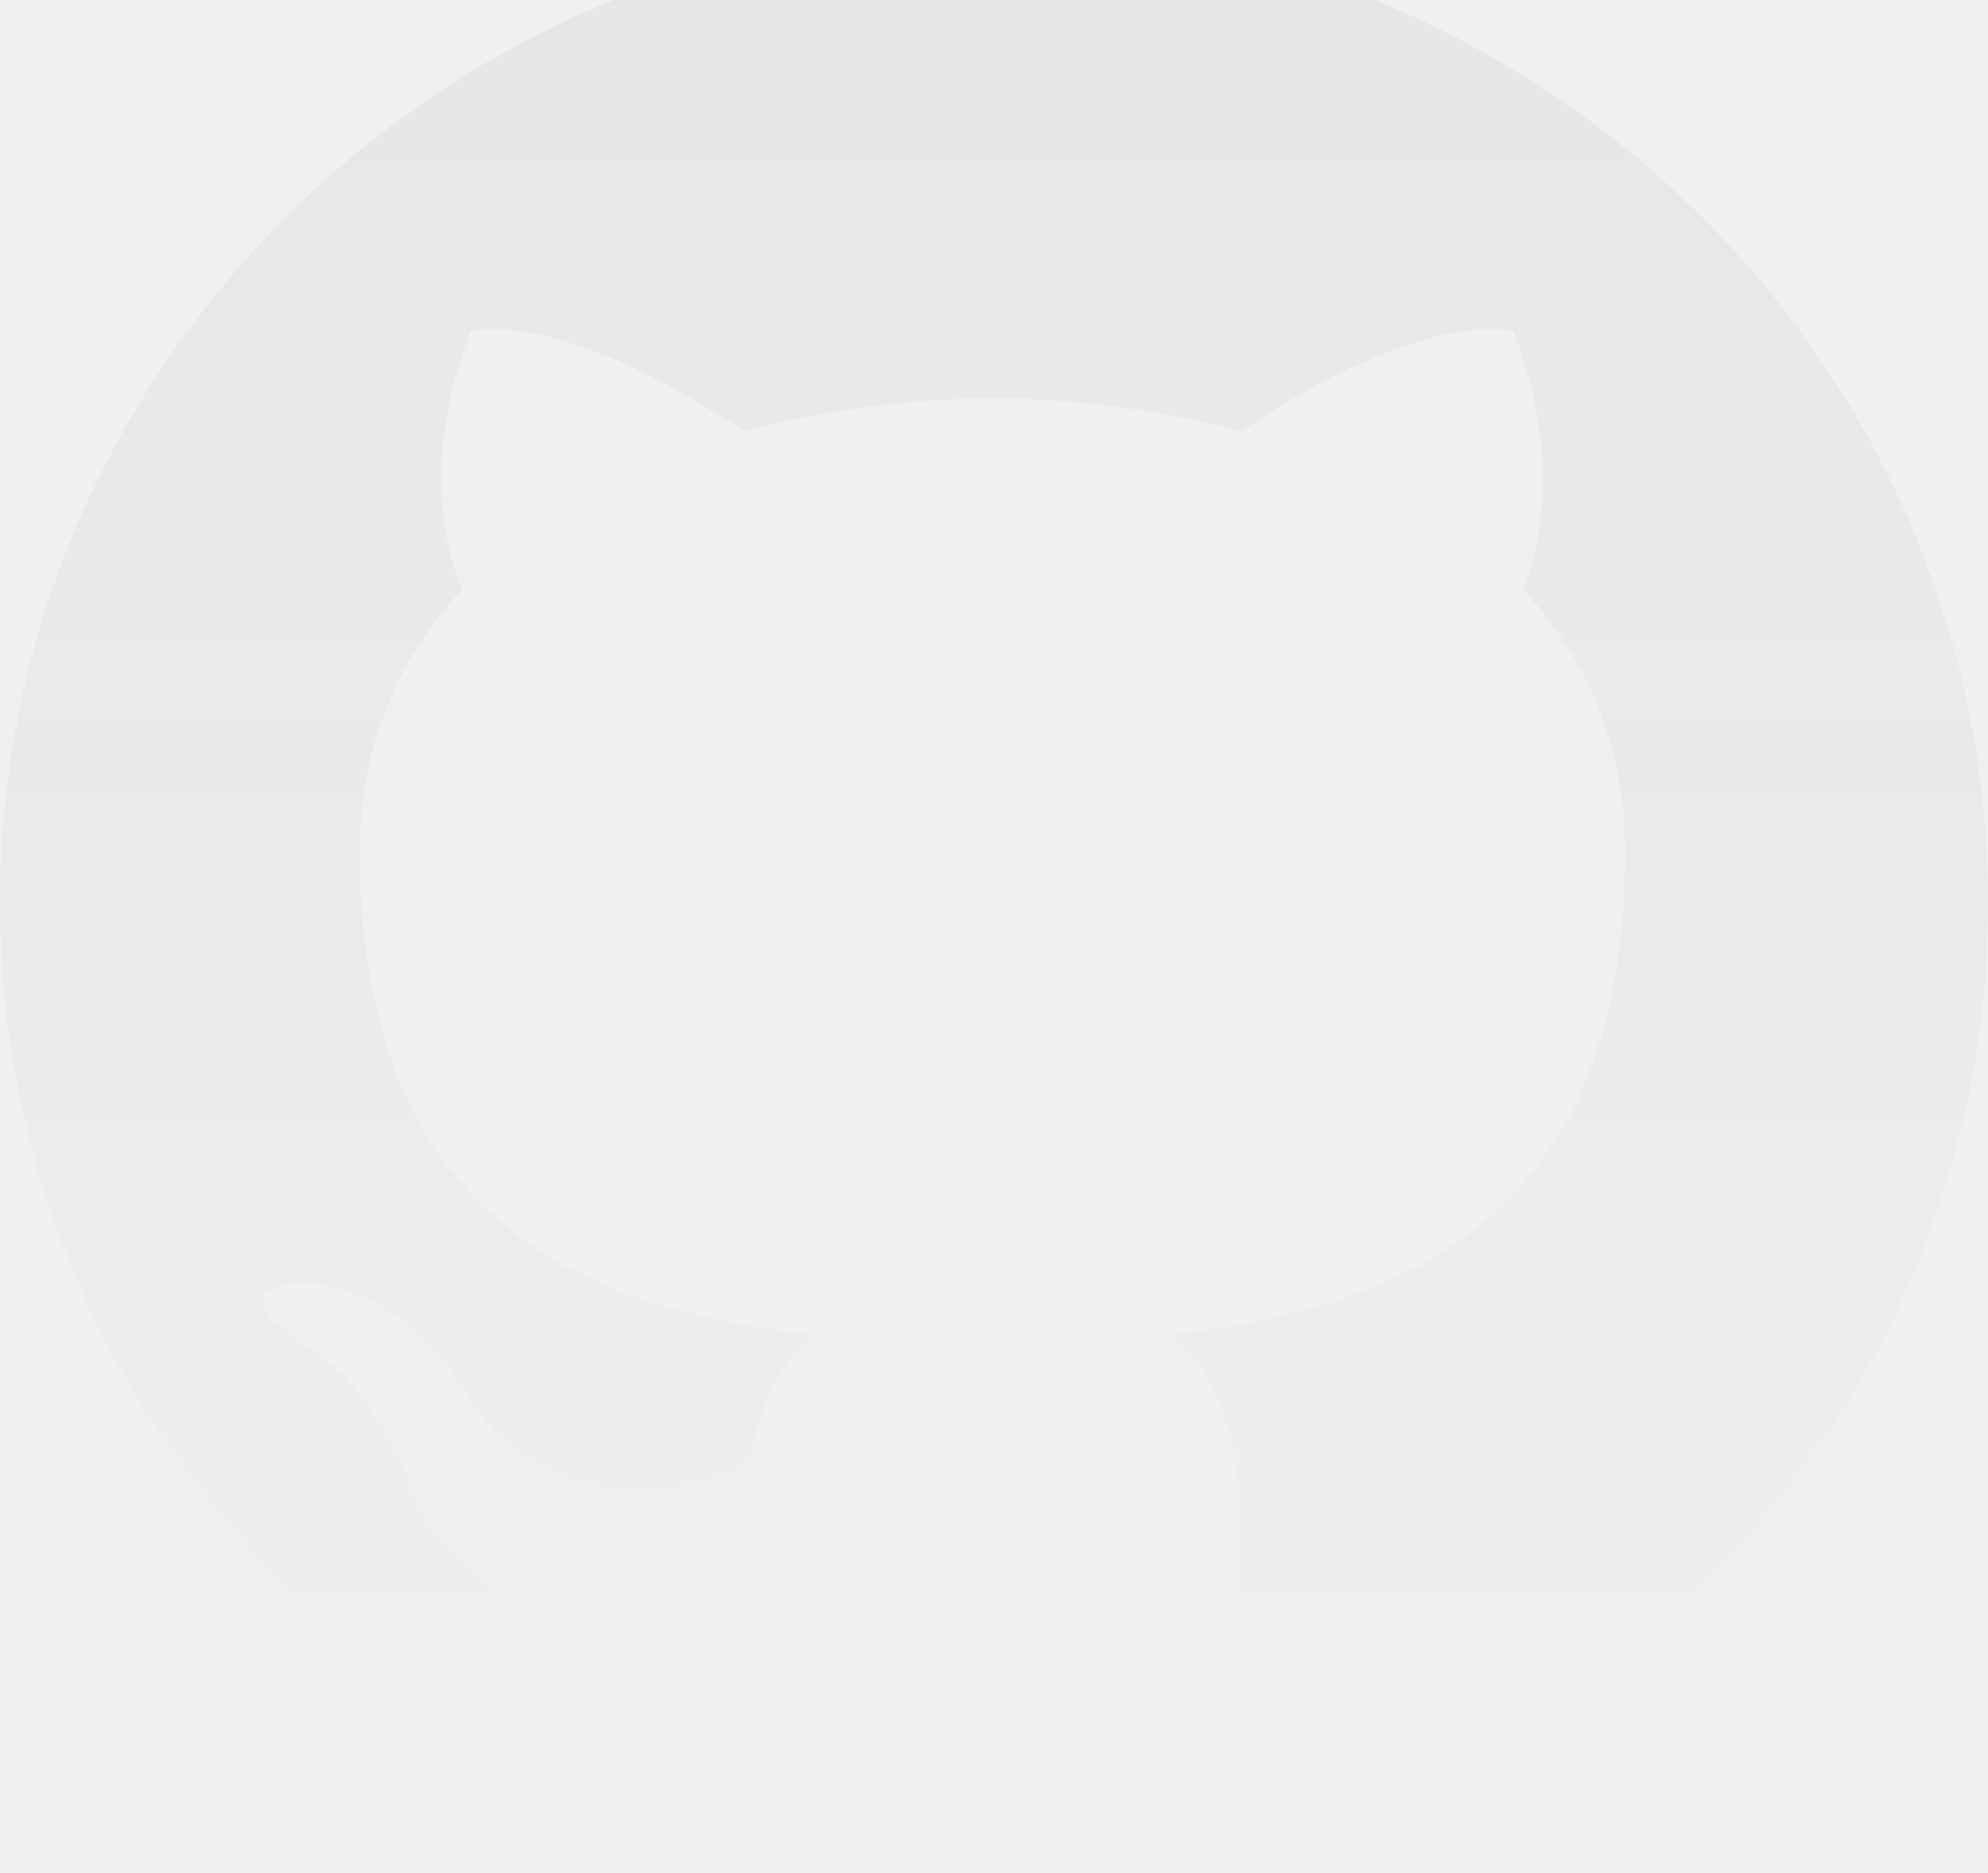
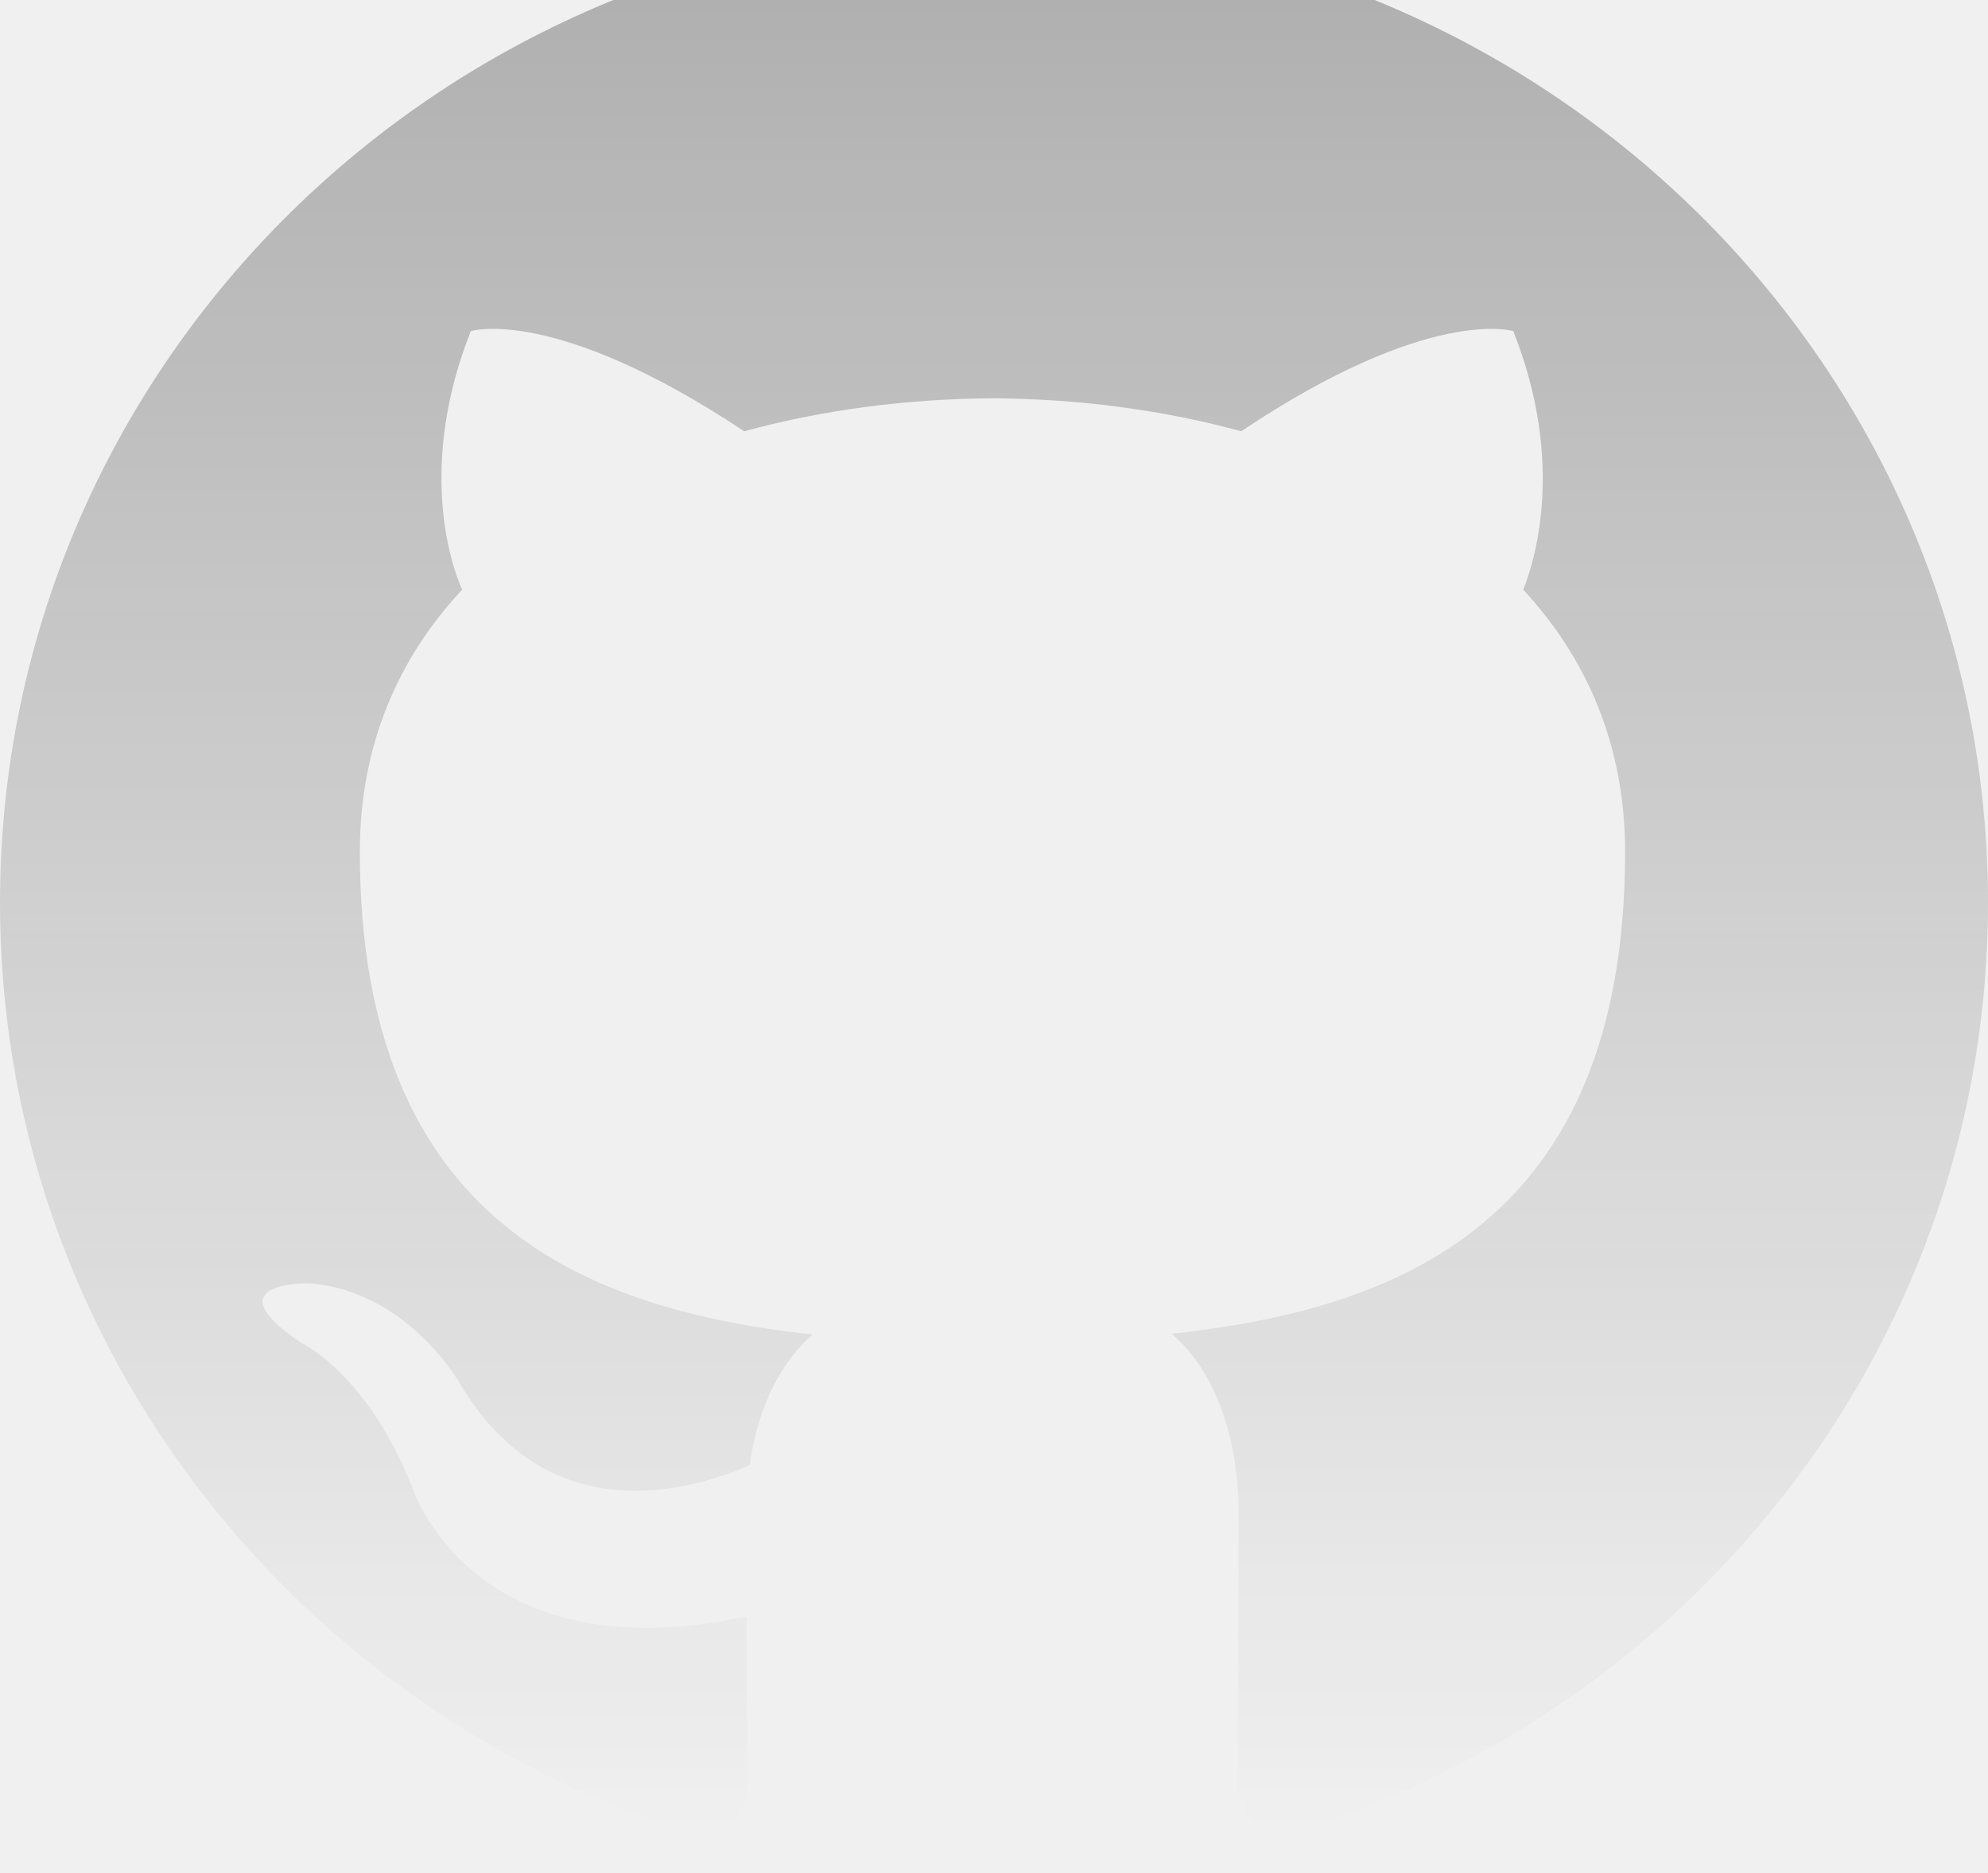
- <svg xmlns="http://www.w3.org/2000/svg" width="688" height="648" viewBox="0 0 688 648" fill="none">
-   <g opacity="0.05">
-     <g clip-path="url(#clip0)">
-       <path d="M344 -25.667C153.94 -25.667 0 125.693 0 312.371C0 461.753 98.556 588.43 235.21 633.093C252.41 636.275 258.717 625.812 258.717 616.839C258.717 608.812 258.43 587.542 258.287 559.363C162.597 579.745 142.416 514.012 142.416 514.012C126.764 474.997 104.146 464.562 104.146 464.562C72.985 443.607 106.554 444.037 106.554 444.037C141.097 446.387 159.243 478.867 159.243 478.867C189.917 530.553 239.768 515.617 259.433 506.989C262.529 485.116 271.387 470.238 281.22 461.781C204.823 453.325 124.528 424.257 124.528 294.741C124.528 257.847 137.858 227.689 159.931 204.039C156.061 195.497 144.451 161.125 162.941 114.571C162.941 114.571 191.751 105.512 257.541 149.229C285.061 141.718 314.301 137.991 343.541 137.819C372.781 137.991 402.021 141.718 429.541 149.229C494.901 105.512 523.711 114.571 523.711 114.571C542.201 161.125 530.591 195.497 527.151 204.039C549.081 227.689 562.411 257.847 562.411 294.741C562.411 424.601 482.001 453.181 405.461 461.495C417.501 471.643 428.681 492.369 428.681 524.045C428.681 569.281 428.251 605.631 428.251 616.61C428.251 625.468 434.271 636.046 451.901 632.663C589.53 588.287 688 461.523 688 312.371C688 125.693 533.974 -25.667 344 -25.667Z" fill="url(#paint0_linear)" />
+ <svg xmlns="http://www.w3.org/2000/svg" width="688" height="648" viewBox="0 0 688 648" fill="none" version="1.1" id="svg4808">
+   <g opacity="0.05" id="g4796" style="opacity:0.3">
+     <g clip-path="url(#clip0)" id="g4794" style="">
+       <path d="M344 -25.667C153.94 -25.667 0 125.693 0 312.371C0 461.753 98.556 588.43 235.21 633.093C252.41 636.275 258.717 625.812 258.717 616.839C258.717 608.812 258.43 587.542 258.287 559.363C162.597 579.745 142.416 514.012 142.416 514.012C126.764 474.997 104.146 464.562 104.146 464.562C72.985 443.607 106.554 444.037 106.554 444.037C141.097 446.387 159.243 478.867 159.243 478.867C189.917 530.553 239.768 515.617 259.433 506.989C262.529 485.116 271.387 470.238 281.22 461.781C204.823 453.325 124.528 424.257 124.528 294.741C124.528 257.847 137.858 227.689 159.931 204.039C156.061 195.497 144.451 161.125 162.941 114.571C162.941 114.571 191.751 105.512 257.541 149.229C285.061 141.718 314.301 137.991 343.541 137.819C372.781 137.991 402.021 141.718 429.541 149.229C494.901 105.512 523.711 114.571 523.711 114.571C542.201 161.125 530.591 195.497 527.151 204.039C549.081 227.689 562.411 257.847 562.411 294.741C562.411 424.601 482.001 453.181 405.461 461.495C417.501 471.643 428.681 492.369 428.681 524.045C428.681 569.281 428.251 605.631 428.251 616.61C428.251 625.468 434.271 636.046 451.901 632.663C589.53 588.287 688 461.523 688 312.371C688 125.693 533.974 -25.667 344 -25.667Z" fill="url(#paint0_linear)" id="path4792" style="" />
    </g>
  </g>
-   <defs>
+   <defs id="defs4806">
    <linearGradient id="paint0_linear" x1="344" y1="-25.667" x2="344" y2="633.676" gradientUnits="userSpaceOnUse">
-       <stop stop-color="#121214" />
-       <stop offset="1" stop-color="#121214" stop-opacity="0" />
+       <stop stop-color="#121214" id="stop4798" />
+       <stop offset="1" stop-color="#121214" stop-opacity="0" id="stop4800" />
    </linearGradient>
    <clipPath id="clip0">
-       <rect y="-40" width="688" height="688" fill="white" />
+       <rect y="-40" width="688" height="688" fill="white" id="rect4803" />
    </clipPath>
  </defs>
</svg>
